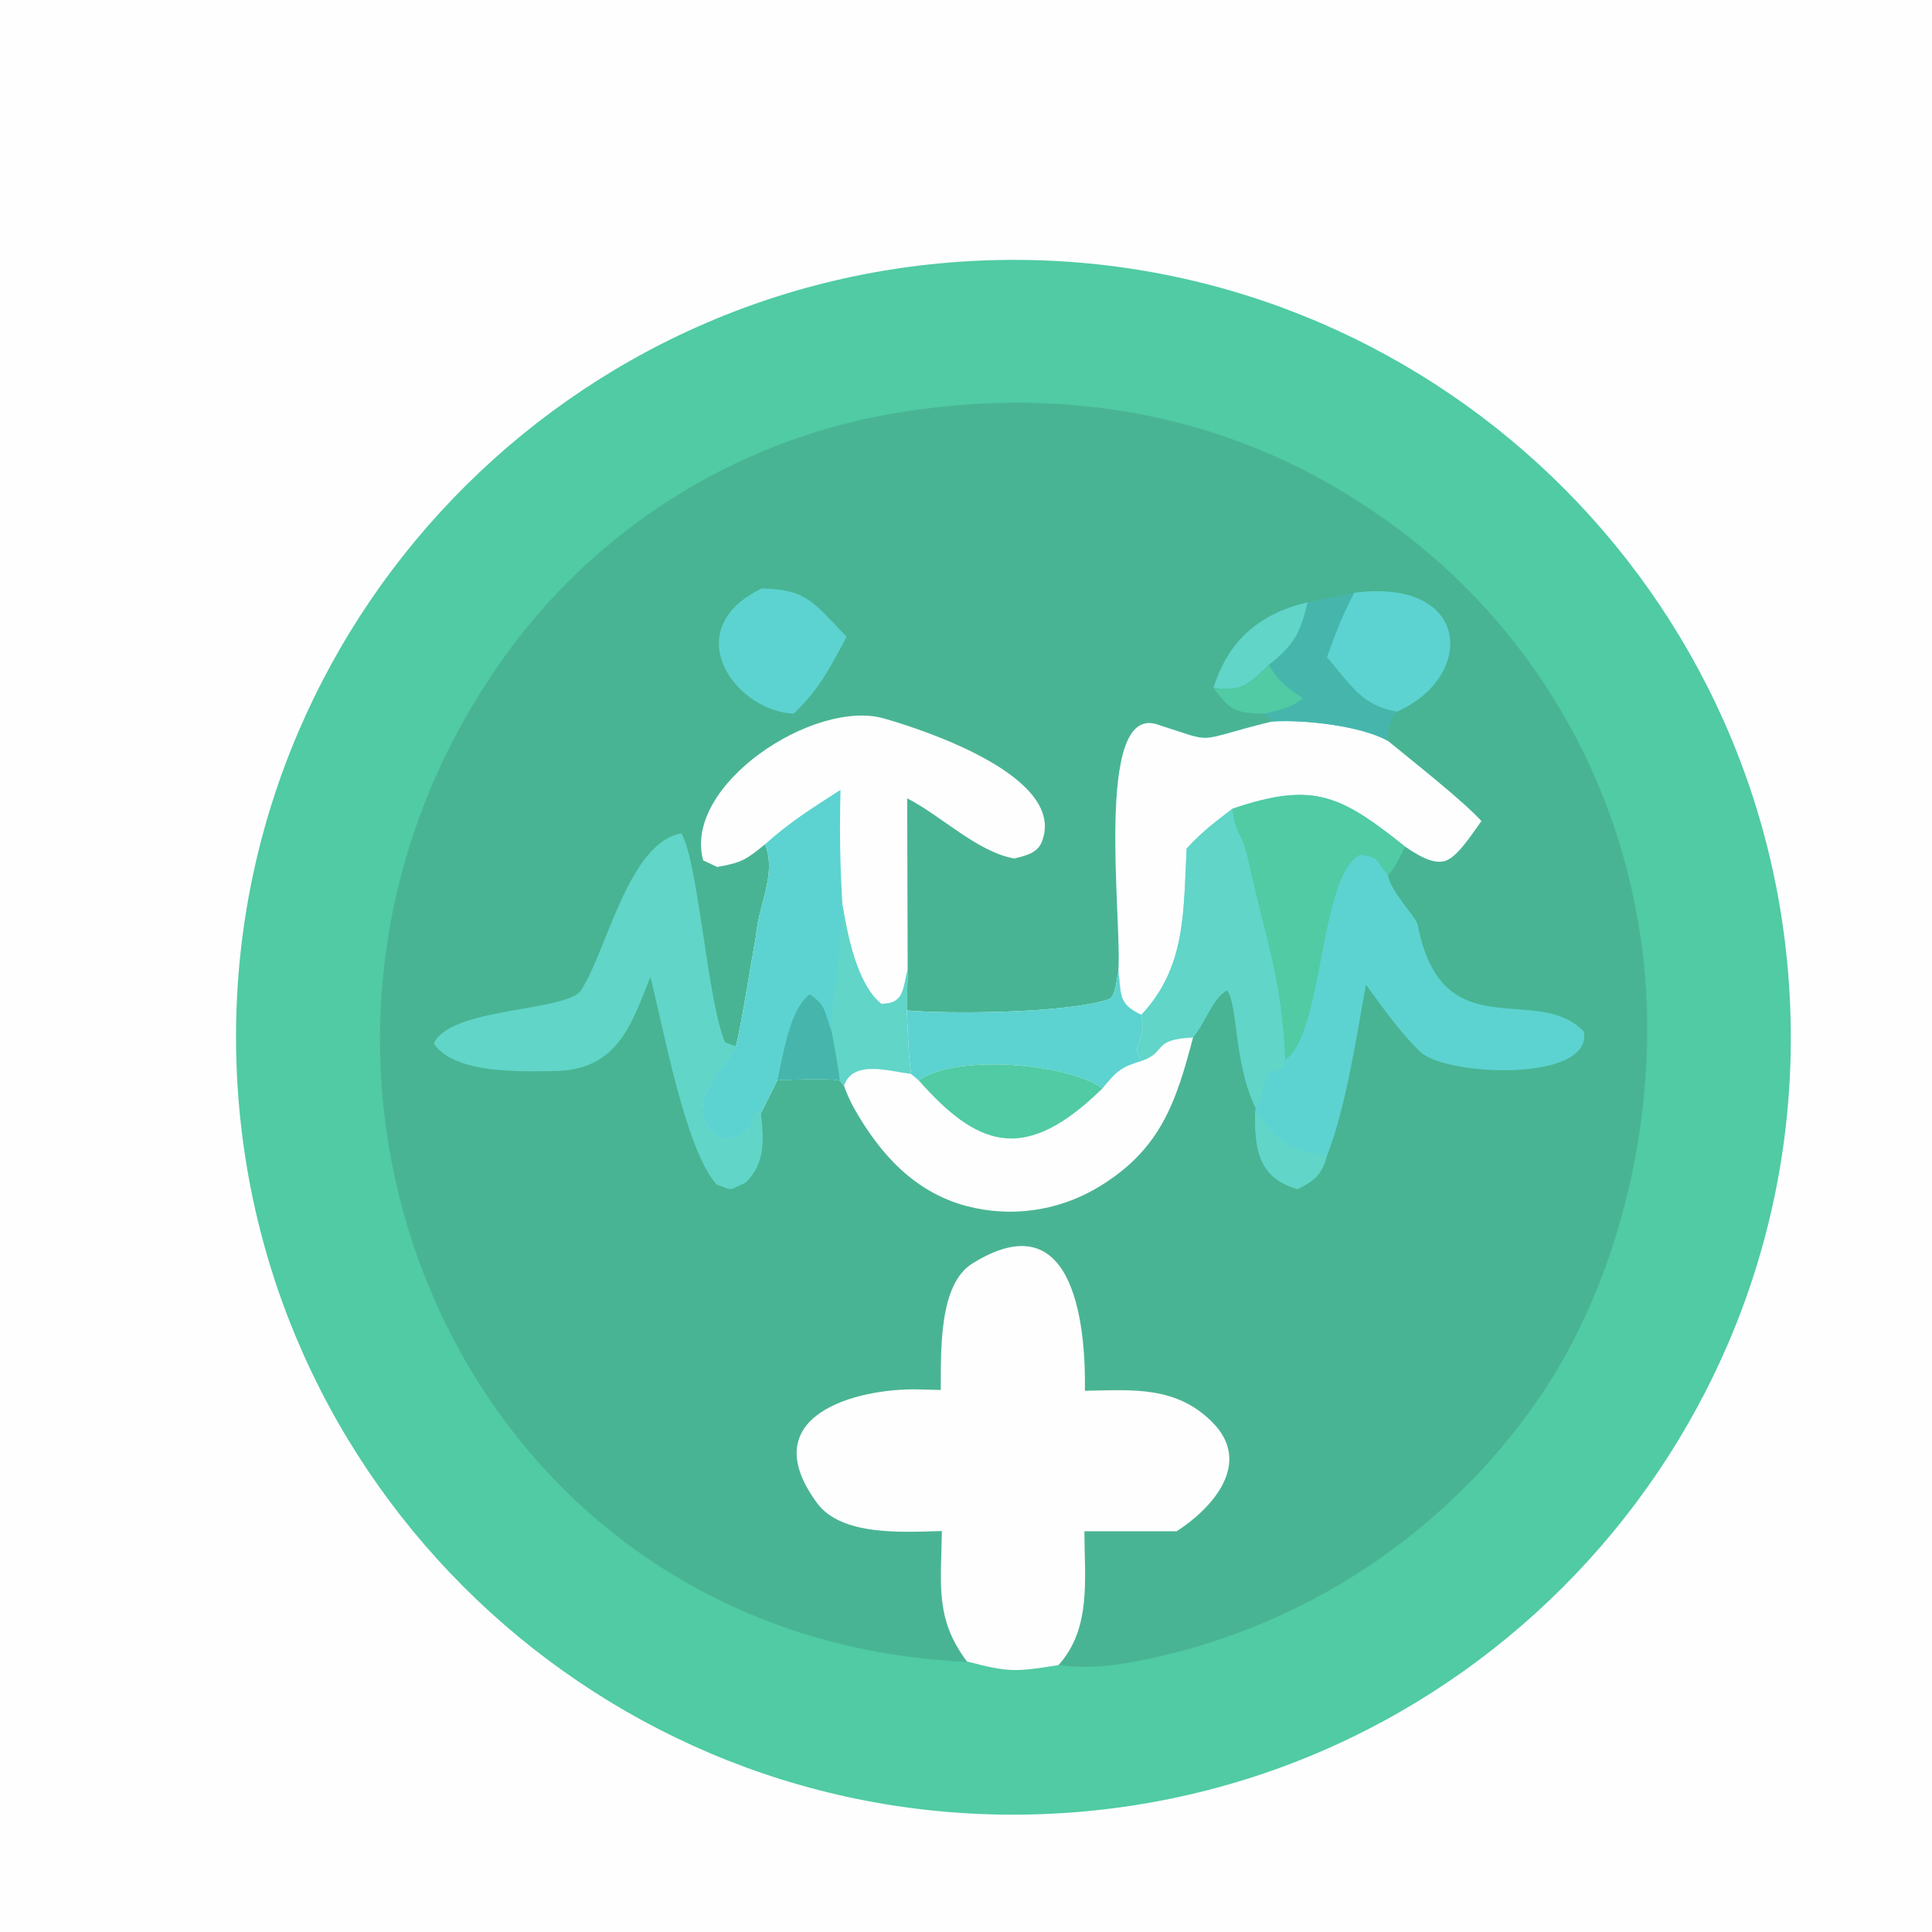
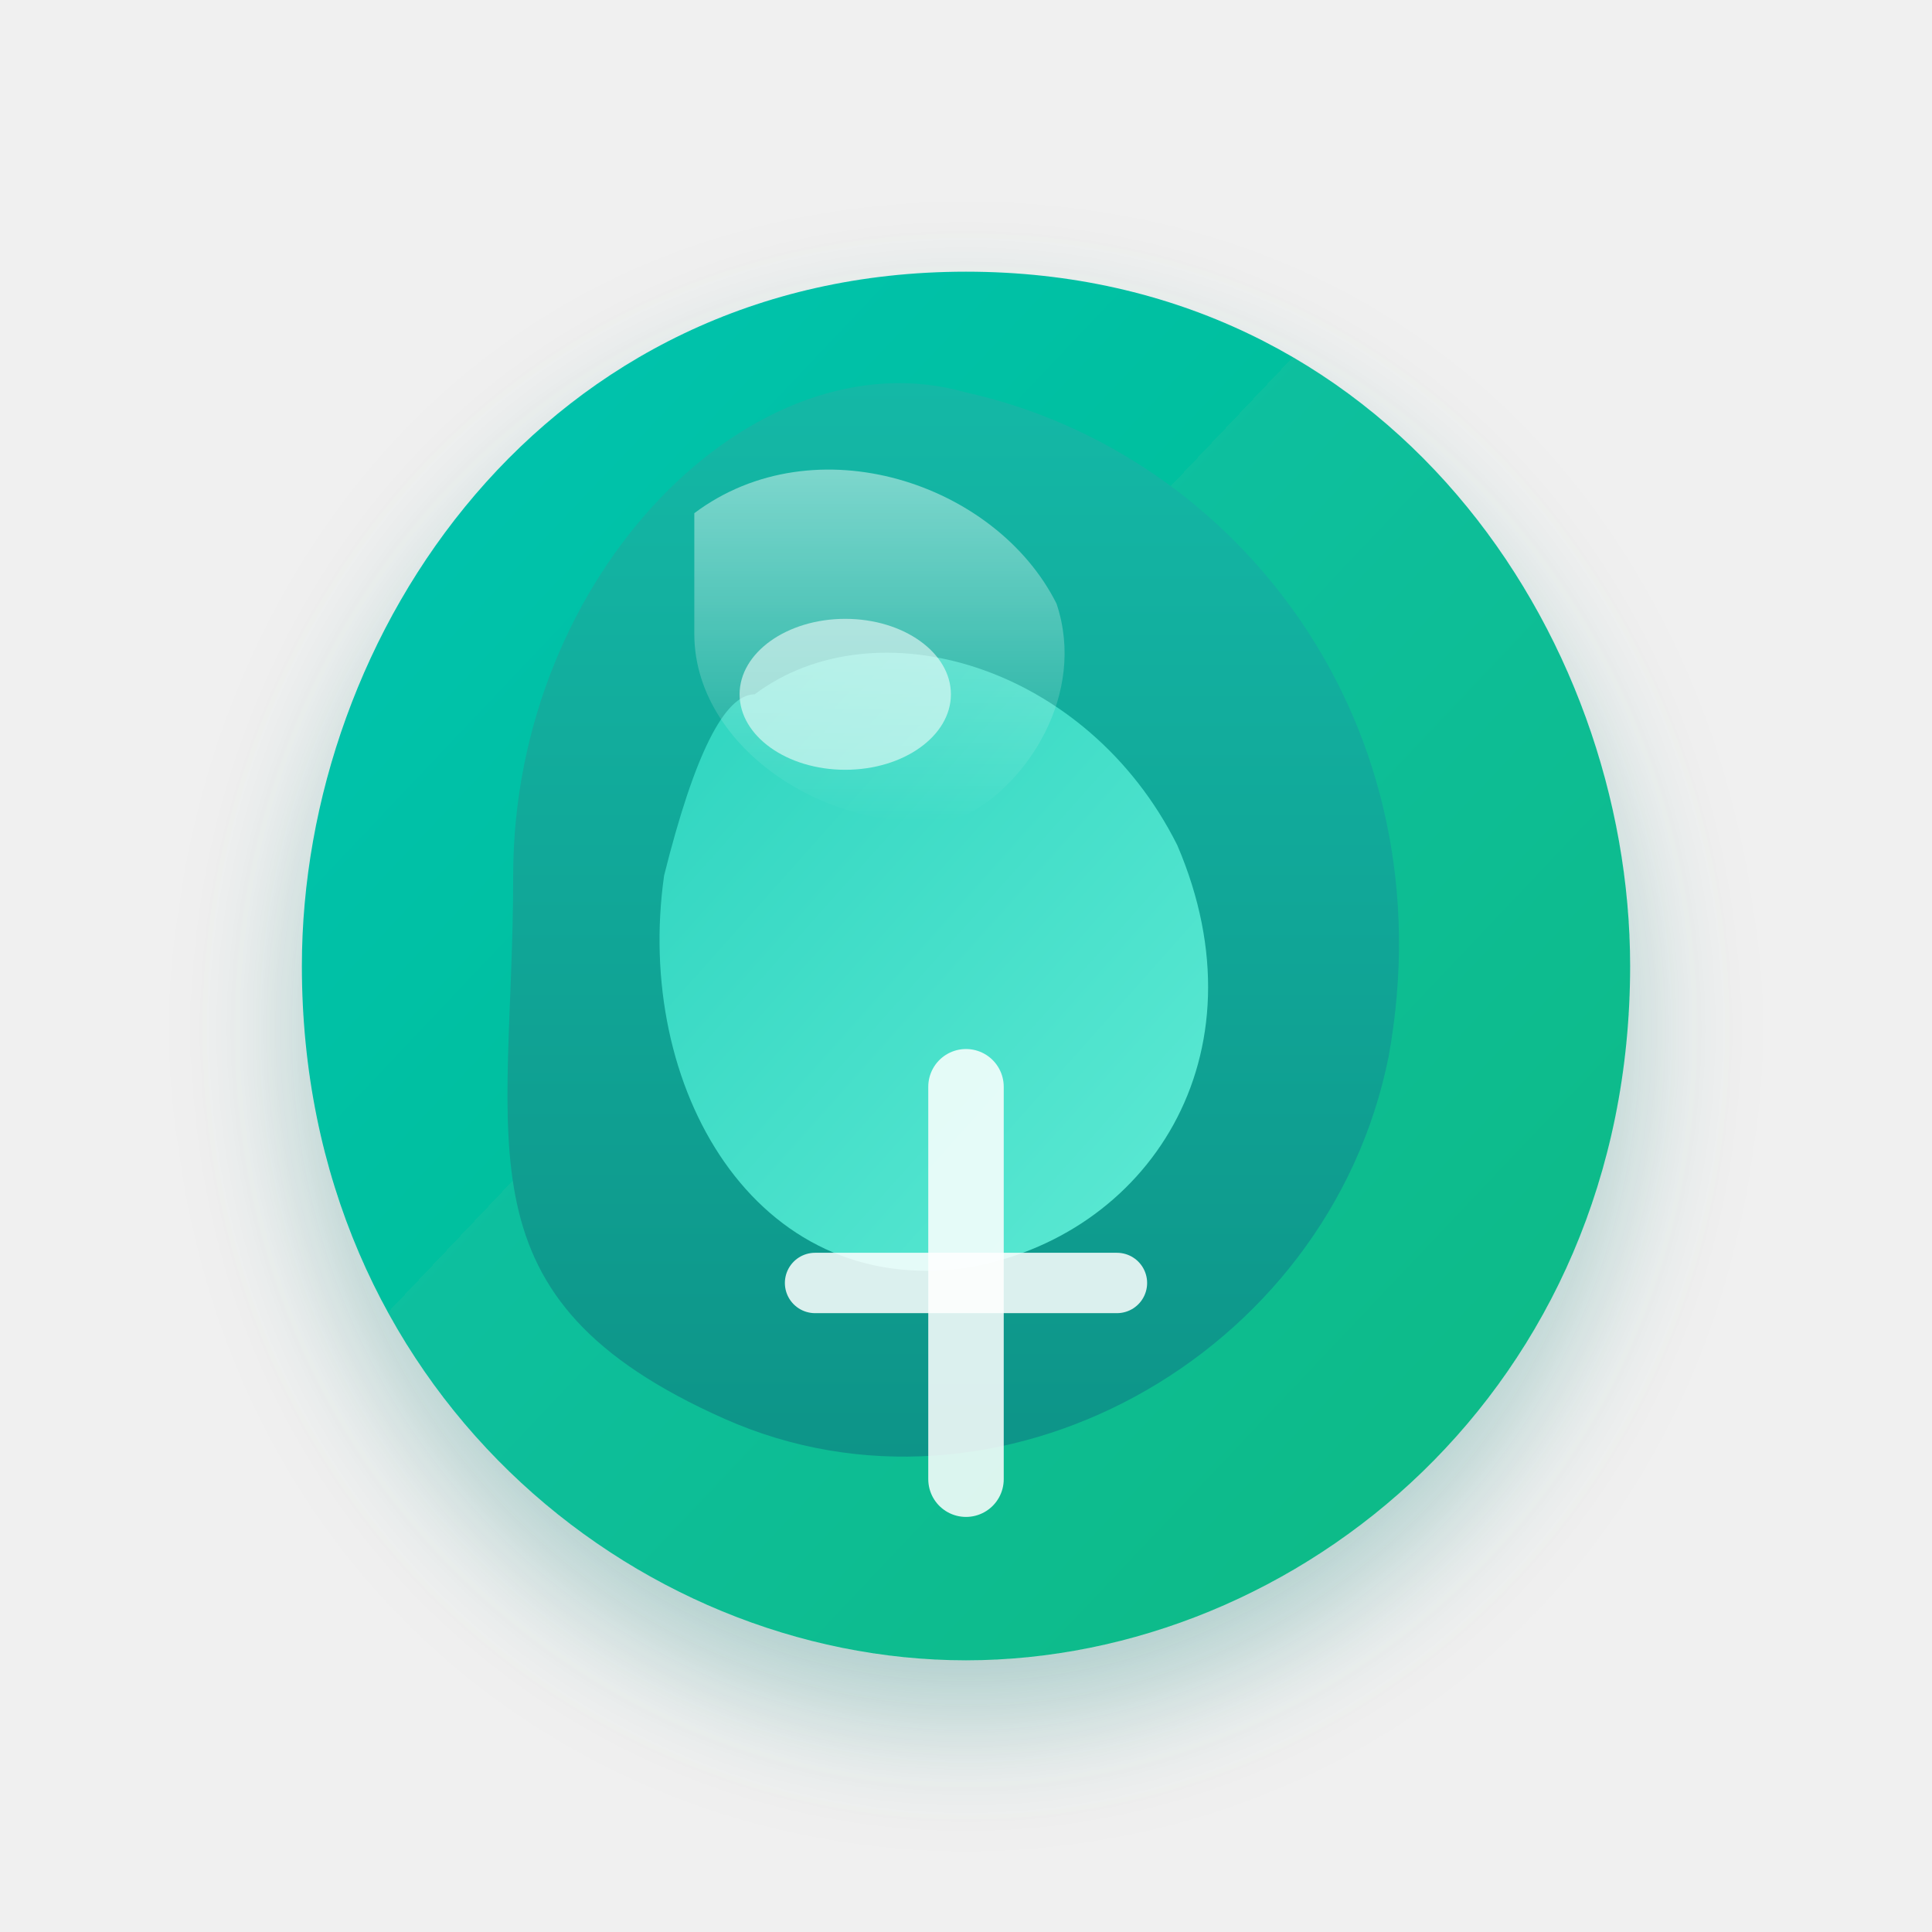
- <svg xmlns="http://www.w3.org/2000/svg" width="1024" height="1024" viewBox="0 0 1024 1024">
-   <path fill="#FEFEFE" transform="scale(12.4878 12.4878)" d="M0 0L82 0L82 82L0 82L0 0Z" />
-   <path fill="#50CBA4" transform="scale(12.4878 12.4878)" d="M41.62 11.06C59.782 10.293 75.144 24.36 75.973 42.52C76.802 60.68 62.787 76.089 44.63 76.98C26.386 77.875 10.887 63.777 10.053 45.53C9.22 27.283 23.37 11.832 41.62 11.06Z" />
-   <path fill="#49B493" transform="scale(12.4878 12.4878)" d="M41.042 70.52C41.024 70.524 41.006 70.528 40.988 70.531C19.659 69.563 9.412 45.67 20.903 28.605C24.656 22.971 30.485 19.049 37.119 17.695C44.552 16.241 51.887 17.366 58.213 21.649C64.135 25.609 68.198 31.803 69.47 38.813C70.752 45.559 69.219 53.609 65.348 59.307C61.37 65.108 55.278 69.121 48.378 70.485C47.185 70.712 46.153 70.843 44.926 70.672C43.057 70.972 42.806 70.975 41.042 70.52Z" />
-   <path fill="#FEFEFE" transform="scale(12.4878 12.4878)" d="M39.929 58.996C39.939 57.341 39.837 54.524 41.265 53.631C45.776 50.811 46.081 56.736 46.047 59.029C48.057 58.994 49.9 58.811 51.445 60.353C53.184 62.089 51.475 63.998 49.943 64.991L46.024 64.991C46.034 67.047 46.324 69.116 44.926 70.672C43.057 70.972 42.806 70.975 41.042 70.52C39.675 68.705 39.943 67.251 39.977 64.981C38.292 65.028 35.713 65.199 34.679 63.794C31.936 60.071 36.349 58.914 38.983 58.97C39.298 58.977 39.614 58.985 39.929 58.996Z" />
-   <path fill="#5CD3D0" transform="scale(12.4878 12.4878)" d="M53.986 30.624C55.294 30.53 57.771 30.8 58.909 31.447C59.895 32.26 62.092 33.983 62.874 34.848C62.541 35.309 61.882 36.335 61.396 36.515L61.356 36.53C60.818 36.73 60.062 36.218 59.632 35.928C59.456 36.268 59.17 36.91 58.897 37.135C59.079 37.949 60.105 38.894 60.177 39.271C61.203 44.581 65.226 41.687 67.226 43.786C67.585 45.956 61.37 45.668 60.301 44.658C59.407 43.814 58.698 42.769 57.974 41.792C57.568 44.031 57.123 47.011 56.321 49.056C56.308 49.109 56.293 49.161 56.276 49.213C56.023 49.971 55.662 50.164 55.076 50.47C53.369 49.984 53.254 48.719 53.27 47.168L53.298 47.039C52.359 45.097 52.557 42.661 52.082 42.026C51.428 42.416 51.234 43.286 50.636 44.035C48.87 44.113 49.544 44.646 48.472 45.021C47.929 44.339 48.668 44.325 48.446 43.072C47.437 42.61 47.601 42.2 47.467 41.224C47.637 39.102 46.431 29.903 49.096 30.743C51.732 31.574 50.521 31.476 53.986 30.624Z" />
-   <path fill="#FEFEFE" transform="scale(12.4878 12.4878)" d="M53.986 30.624C55.294 30.53 57.771 30.8 58.909 31.447C59.895 32.26 62.092 33.983 62.874 34.848C62.541 35.309 61.882 36.335 61.396 36.515L61.356 36.53C60.818 36.73 60.062 36.218 59.632 35.928C56.887 33.747 55.752 33.155 52.305 34.328C51.542 34.917 51.022 35.297 50.365 36.018C50.228 38.797 50.322 41.059 48.446 43.072C47.437 42.61 47.601 42.2 47.467 41.224C47.637 39.102 46.431 29.903 49.096 30.743C51.732 31.574 50.521 31.476 53.986 30.624Z" />
-   <path fill="#60D5C8" transform="scale(12.4878 12.4878)" d="M52.305 34.328C52.428 35.43 52.732 35.376 52.94 36.333C53.688 39.775 54.403 41.441 54.552 44.983L54.512 45.315L53.815 45.565C53.576 46.173 53.593 46.676 53.298 47.039C52.359 45.097 52.557 42.661 52.082 42.026C51.428 42.416 51.234 43.286 50.636 44.035C48.87 44.113 49.544 44.646 48.472 45.021C47.929 44.339 48.668 44.325 48.446 43.072C50.322 41.059 50.228 38.797 50.365 36.018C51.022 35.297 51.542 34.917 52.305 34.328Z" />
-   <path fill="#50CBA4" transform="scale(12.4878 12.4878)" d="M52.305 34.328C55.752 33.155 56.887 33.747 59.632 35.928C59.456 36.268 59.17 36.91 58.897 37.135C58.292 36.355 58.542 36.434 57.739 36.275C55.976 37.146 56.194 43.853 54.552 44.983C54.403 41.441 53.688 39.775 52.94 36.333C52.732 35.376 52.428 35.43 52.305 34.328Z" />
-   <path fill="#60D5C8" transform="scale(12.4878 12.4878)" d="M53.27 47.168C54.386 48.562 54.555 48.676 56.321 49.056C56.308 49.109 56.293 49.161 56.276 49.213C56.023 49.971 55.662 50.164 55.076 50.47C53.369 49.984 53.254 48.719 53.27 47.168Z" />
-   <path fill="#FEFEFE" transform="scale(12.4878 12.4878)" d="M32.47 35.834C31.668 36.488 31.477 36.617 30.439 36.796L29.845 36.516C28.973 33.31 34.566 29.651 37.517 30.493C39.191 30.971 45.295 32.961 44.222 35.722C44.029 36.218 43.525 36.316 43.053 36.437C41.498 36.17 39.965 34.635 38.504 33.883L38.524 41.136L38.488 42.885C38.53 43.715 38.553 44.779 38.67 45.584C37.676 45.453 36.196 44.978 35.822 46.087L35.638 45.863C35.118 45.741 33.603 45.829 32.996 45.846L32.295 47.247L32.034 47.274C31.945 48.137 31.346 48.273 30.661 48.372C28.599 47.12 30.9 45.171 31.23 44.409C31.413 43.812 31.929 40.538 32.086 39.732C32.183 38.393 32.98 37.115 32.47 35.834Z" />
-   <path fill="#5CD3D0" transform="scale(12.4878 12.4878)" d="M32.47 35.834C33.542 34.872 34.476 34.296 35.673 33.524C35.633 35.324 35.647 36.605 35.757 38.412C35.967 39.664 36.361 41.758 37.401 42.607C38.36 42.613 38.319 42.012 38.524 41.136L38.488 42.885C38.53 43.715 38.553 44.779 38.67 45.584C37.676 45.453 36.196 44.978 35.822 46.087L35.638 45.863C35.118 45.741 33.603 45.829 32.996 45.846L32.295 47.247L32.034 47.274C31.945 48.137 31.346 48.273 30.661 48.372C28.599 47.12 30.9 45.171 31.23 44.409C31.413 43.812 31.929 40.538 32.086 39.732C32.183 38.393 32.98 37.115 32.47 35.834Z" />
-   <path fill="#60D5C8" transform="scale(12.4878 12.4878)" d="M35.757 38.412C35.967 39.664 36.361 41.758 37.401 42.607C38.36 42.613 38.319 42.012 38.524 41.136L38.488 42.885C38.53 43.715 38.553 44.779 38.67 45.584C37.676 45.453 36.196 44.978 35.822 46.087L35.638 45.863C35.609 45.424 35.385 44.284 35.304 43.796C35.217 42.441 35.754 40.399 35.757 38.412Z" />
-   <path fill="#46B6AC" transform="scale(12.4878 12.4878)" d="M32.996 45.846C33.246 44.751 33.511 42.837 34.365 42.204C35.054 42.654 34.979 42.92 35.304 43.796C35.385 44.284 35.609 45.424 35.638 45.863C35.118 45.741 33.603 45.829 32.996 45.846Z" />
-   <path fill="#FEFEFE" transform="scale(12.4878 12.4878)" d="M47.467 41.224C47.601 42.2 47.437 42.61 48.446 43.072C48.668 44.325 47.929 44.339 48.472 45.021C49.544 44.646 48.87 44.113 50.636 44.035C49.912 46.802 49.243 48.849 46.525 50.44C44.859 51.412 42.875 51.68 41.011 51.185C38.818 50.598 37.362 48.992 36.273 47.078C36.094 46.761 35.944 46.429 35.822 46.087C36.196 44.978 37.676 45.453 38.67 45.584C38.553 44.779 38.53 43.715 38.488 42.885C40.188 43.043 45.195 43.017 47.055 42.416C47.335 42.326 47.389 41.609 47.467 41.224Z" />
-   <path fill="#5CD3D0" transform="scale(12.4878 12.4878)" d="M47.467 41.224C47.601 42.2 47.437 42.61 48.446 43.072C48.668 44.325 47.929 44.339 48.472 45.021C47.553 45.307 47.409 45.446 46.794 46.194C45.319 45.137 40.584 44.714 38.995 45.856L38.67 45.584C38.553 44.779 38.53 43.715 38.488 42.885C40.188 43.043 45.195 43.017 47.055 42.416C47.335 42.326 47.389 41.609 47.467 41.224Z" />
-   <path fill="#50CBA4" transform="scale(12.4878 12.4878)" d="M38.995 45.856C40.584 44.714 45.319 45.137 46.794 46.194C46.664 46.321 46.532 46.445 46.398 46.568C43.394 49.304 41.471 48.663 38.995 45.856Z" />
-   <path fill="#60D5C8" transform="scale(12.4878 12.4878)" d="M27.604 41.462C26.796 43.496 26.204 45.432 23.518 45.459C22.07 45.473 19.323 45.595 18.412 44.298C19.078 42.741 24.047 42.947 24.658 42.033C25.74 40.412 26.668 35.754 28.924 35.37C29.656 36.675 30.015 42.444 30.774 44.24L31.23 44.409C30.9 45.171 28.599 47.12 30.661 48.372C31.346 48.273 31.945 48.137 32.034 47.274L32.295 47.247C32.419 48.364 32.498 49.354 31.652 50.192C30.872 50.543 31.153 50.546 30.408 50.27C29.084 48.765 28.177 43.72 27.604 41.462Z" />
-   <path fill="#46B6AC" transform="scale(12.4878 12.4878)" d="M57.48 25.159C62.449 24.521 62.643 28.722 59.292 30.203C58.94 30.704 58.934 30.837 58.909 31.447C57.771 30.8 55.294 30.53 53.986 30.624L53.661 30.292C52.413 30.262 52.206 30.153 51.506 29.189C52.129 27.187 53.465 26.034 55.499 25.567L57.48 25.159Z" />
-   <path fill="#5CD3D0" transform="scale(12.4878 12.4878)" d="M57.48 25.159C62.449 24.521 62.643 28.722 59.292 30.203C57.797 29.946 57.352 29.083 56.32 27.894C56.709 26.812 56.95 26.177 57.48 25.159Z" />
-   <path fill="#60D5C8" transform="scale(12.4878 12.4878)" d="M51.506 29.189C52.129 27.187 53.465 26.034 55.499 25.567C55.196 26.828 54.941 27.375 53.849 28.218C53.034 29.012 52.713 29.383 51.506 29.189Z" />
-   <path fill="#50CBA4" transform="scale(12.4878 12.4878)" d="M51.506 29.189C52.713 29.383 53.034 29.012 53.849 28.218C54.343 28.993 54.522 29.116 55.291 29.63C54.83 30.048 54.266 30.137 53.661 30.292C52.413 30.262 52.206 30.153 51.506 29.189Z" />
-   <path fill="#5CD3D0" transform="scale(12.4878 12.4878)" d="M32.328 24.978C34.26 25.006 34.547 25.598 35.934 27.024C35.24 28.328 34.757 29.282 33.681 30.292C31.165 30.168 28.736 26.708 32.328 24.978Z" />
+ <svg xmlns="http://www.w3.org/2000/svg" viewBox="0 0 128 128" width="128" height="128" aria-label="MediEase Clinic">
+   <defs>
+     <linearGradient id="teal" x1="0%" y1="0%" x2="100%" y2="100%">
+       <stop offset="0%" stop-color="#00C4B3" />
+       <stop offset="100%" stop-color="#10b981" />
+     </linearGradient>
+     <linearGradient id="teal-deep" x1="0%" y1="100%" x2="0%" y2="0%">
+       <stop offset="0%" stop-color="#0d9488" />
+       <stop offset="100%" stop-color="#14b8a6" />
+     </linearGradient>
+     <linearGradient id="teal-bright" x1="0%" y1="0%" x2="100%" y2="100%">
+       <stop offset="0%" stop-color="#2dd4bf" />
+       <stop offset="100%" stop-color="#5eead4" />
+     </linearGradient>
+     <linearGradient id="shine" x1="0%" y1="0%" x2="0%" y2="100%">
+       <stop offset="0%" stop-color="white" stop-opacity="0.45" />
+       <stop offset="100%" stop-color="white" stop-opacity="0" />
+     </linearGradient>
+     <filter id="drop" x="-18%" y="-18%" width="136%" height="136%">
+       <feDropShadow dx="0" dy="4" stdDeviation="4" flood-color="#0f766e" flood-opacity="0.28" />
+     </filter>
+   </defs>
+   <path fill="url(#teal)" filter="url(#drop)" d="M 64 18            C 92 18 108 42 108 64            C 108 92 86 110 64 110            C 42 110 20 92 20 64            C 20 42 36 18 64 18 Z" />
+   <path fill="url(#teal-deep)" d="M 34 58            C 34 38 50 22 64 26            C 82 30 96 48 92 70            C 88 90 66 102 48 94            C 30 86 34 76 34 58 Z" />
+   <path fill="url(#teal-bright)" d="M 50 46            C 58 40 72 44 78 56            C 84 70 76 82 64 84            C 50 86 42 72 44 58            C 46 50 48 46 50 46 Z" />
+   <path fill="url(#shine)" d="M 46 34            C 54 28 66 32 70 40            C 72 46 68 52 64 54            C 56 56 46 50 46 42            C 46 38 46 36 46 34 Z" />
+   <ellipse cx="56" cy="46" rx="7" ry="5" fill="white" opacity="0.55" />
+   <path fill="none" stroke="white" stroke-opacity="0.85" stroke-width="5" stroke-linecap="round" d="M 64 72 L 64 98" />
+   <path fill="none" stroke="white" stroke-opacity="0.85" stroke-width="4" stroke-linecap="round" d="M 54 85 L 74 85" />
</svg>
